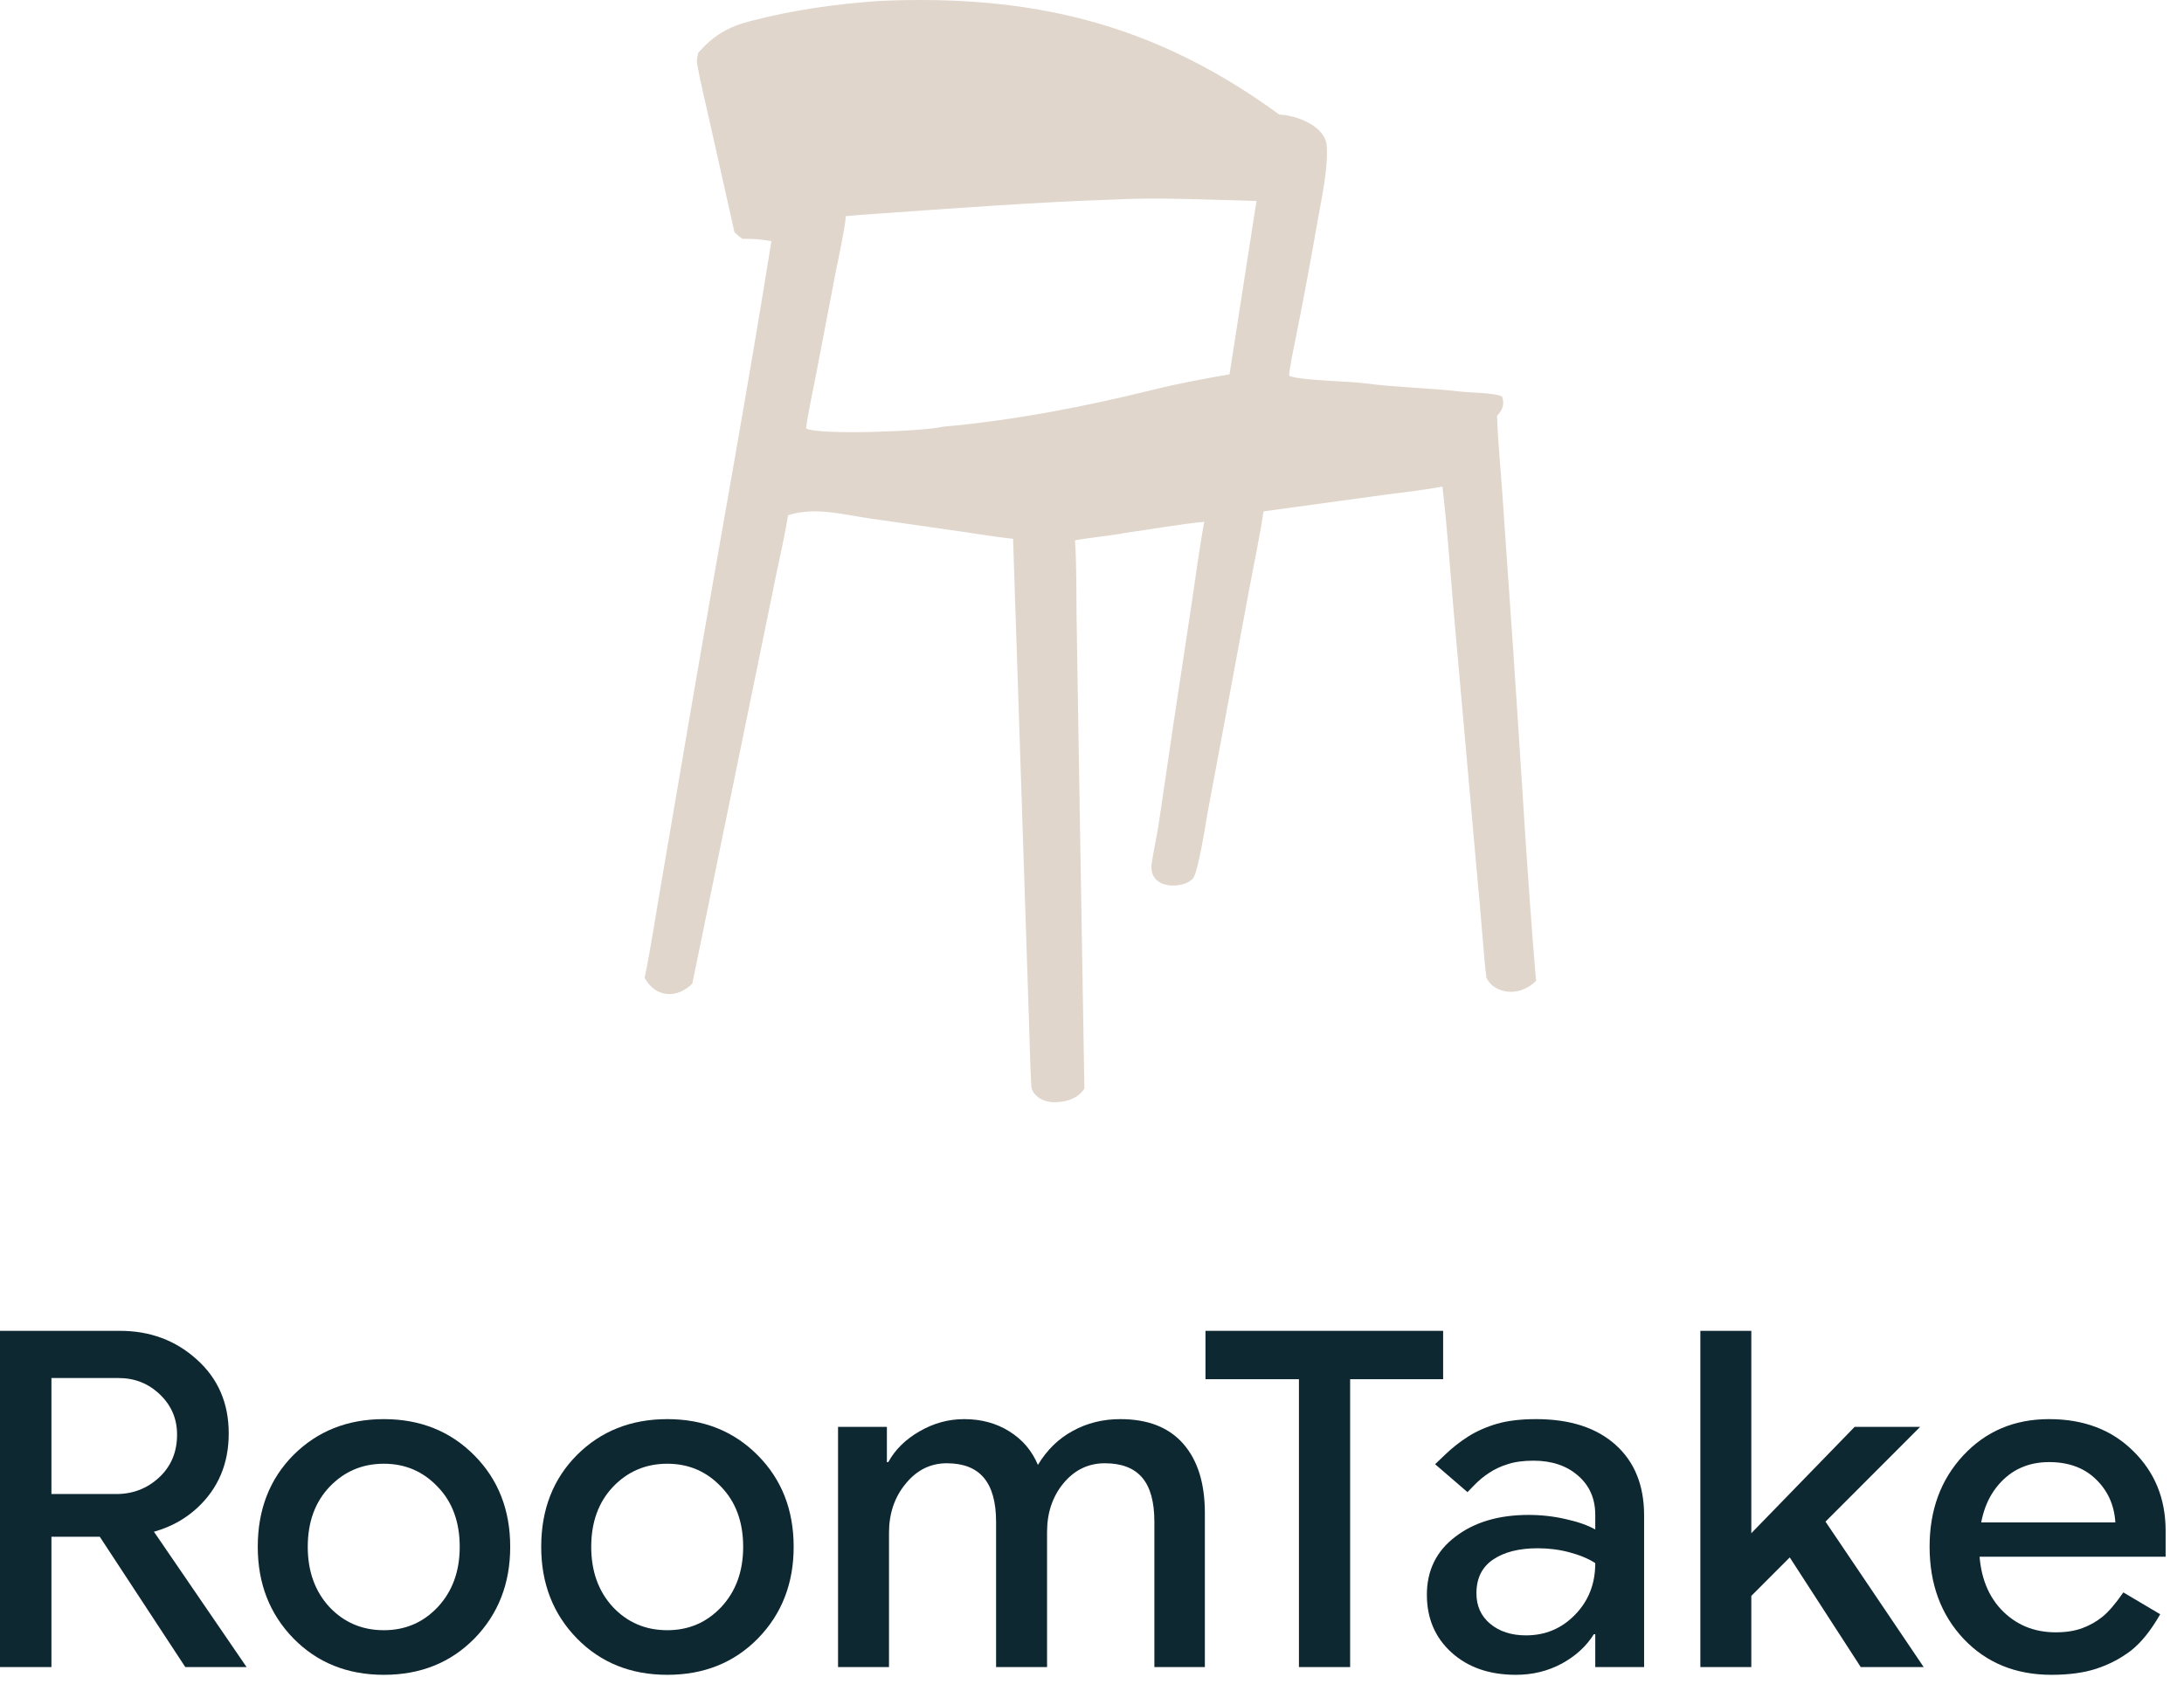
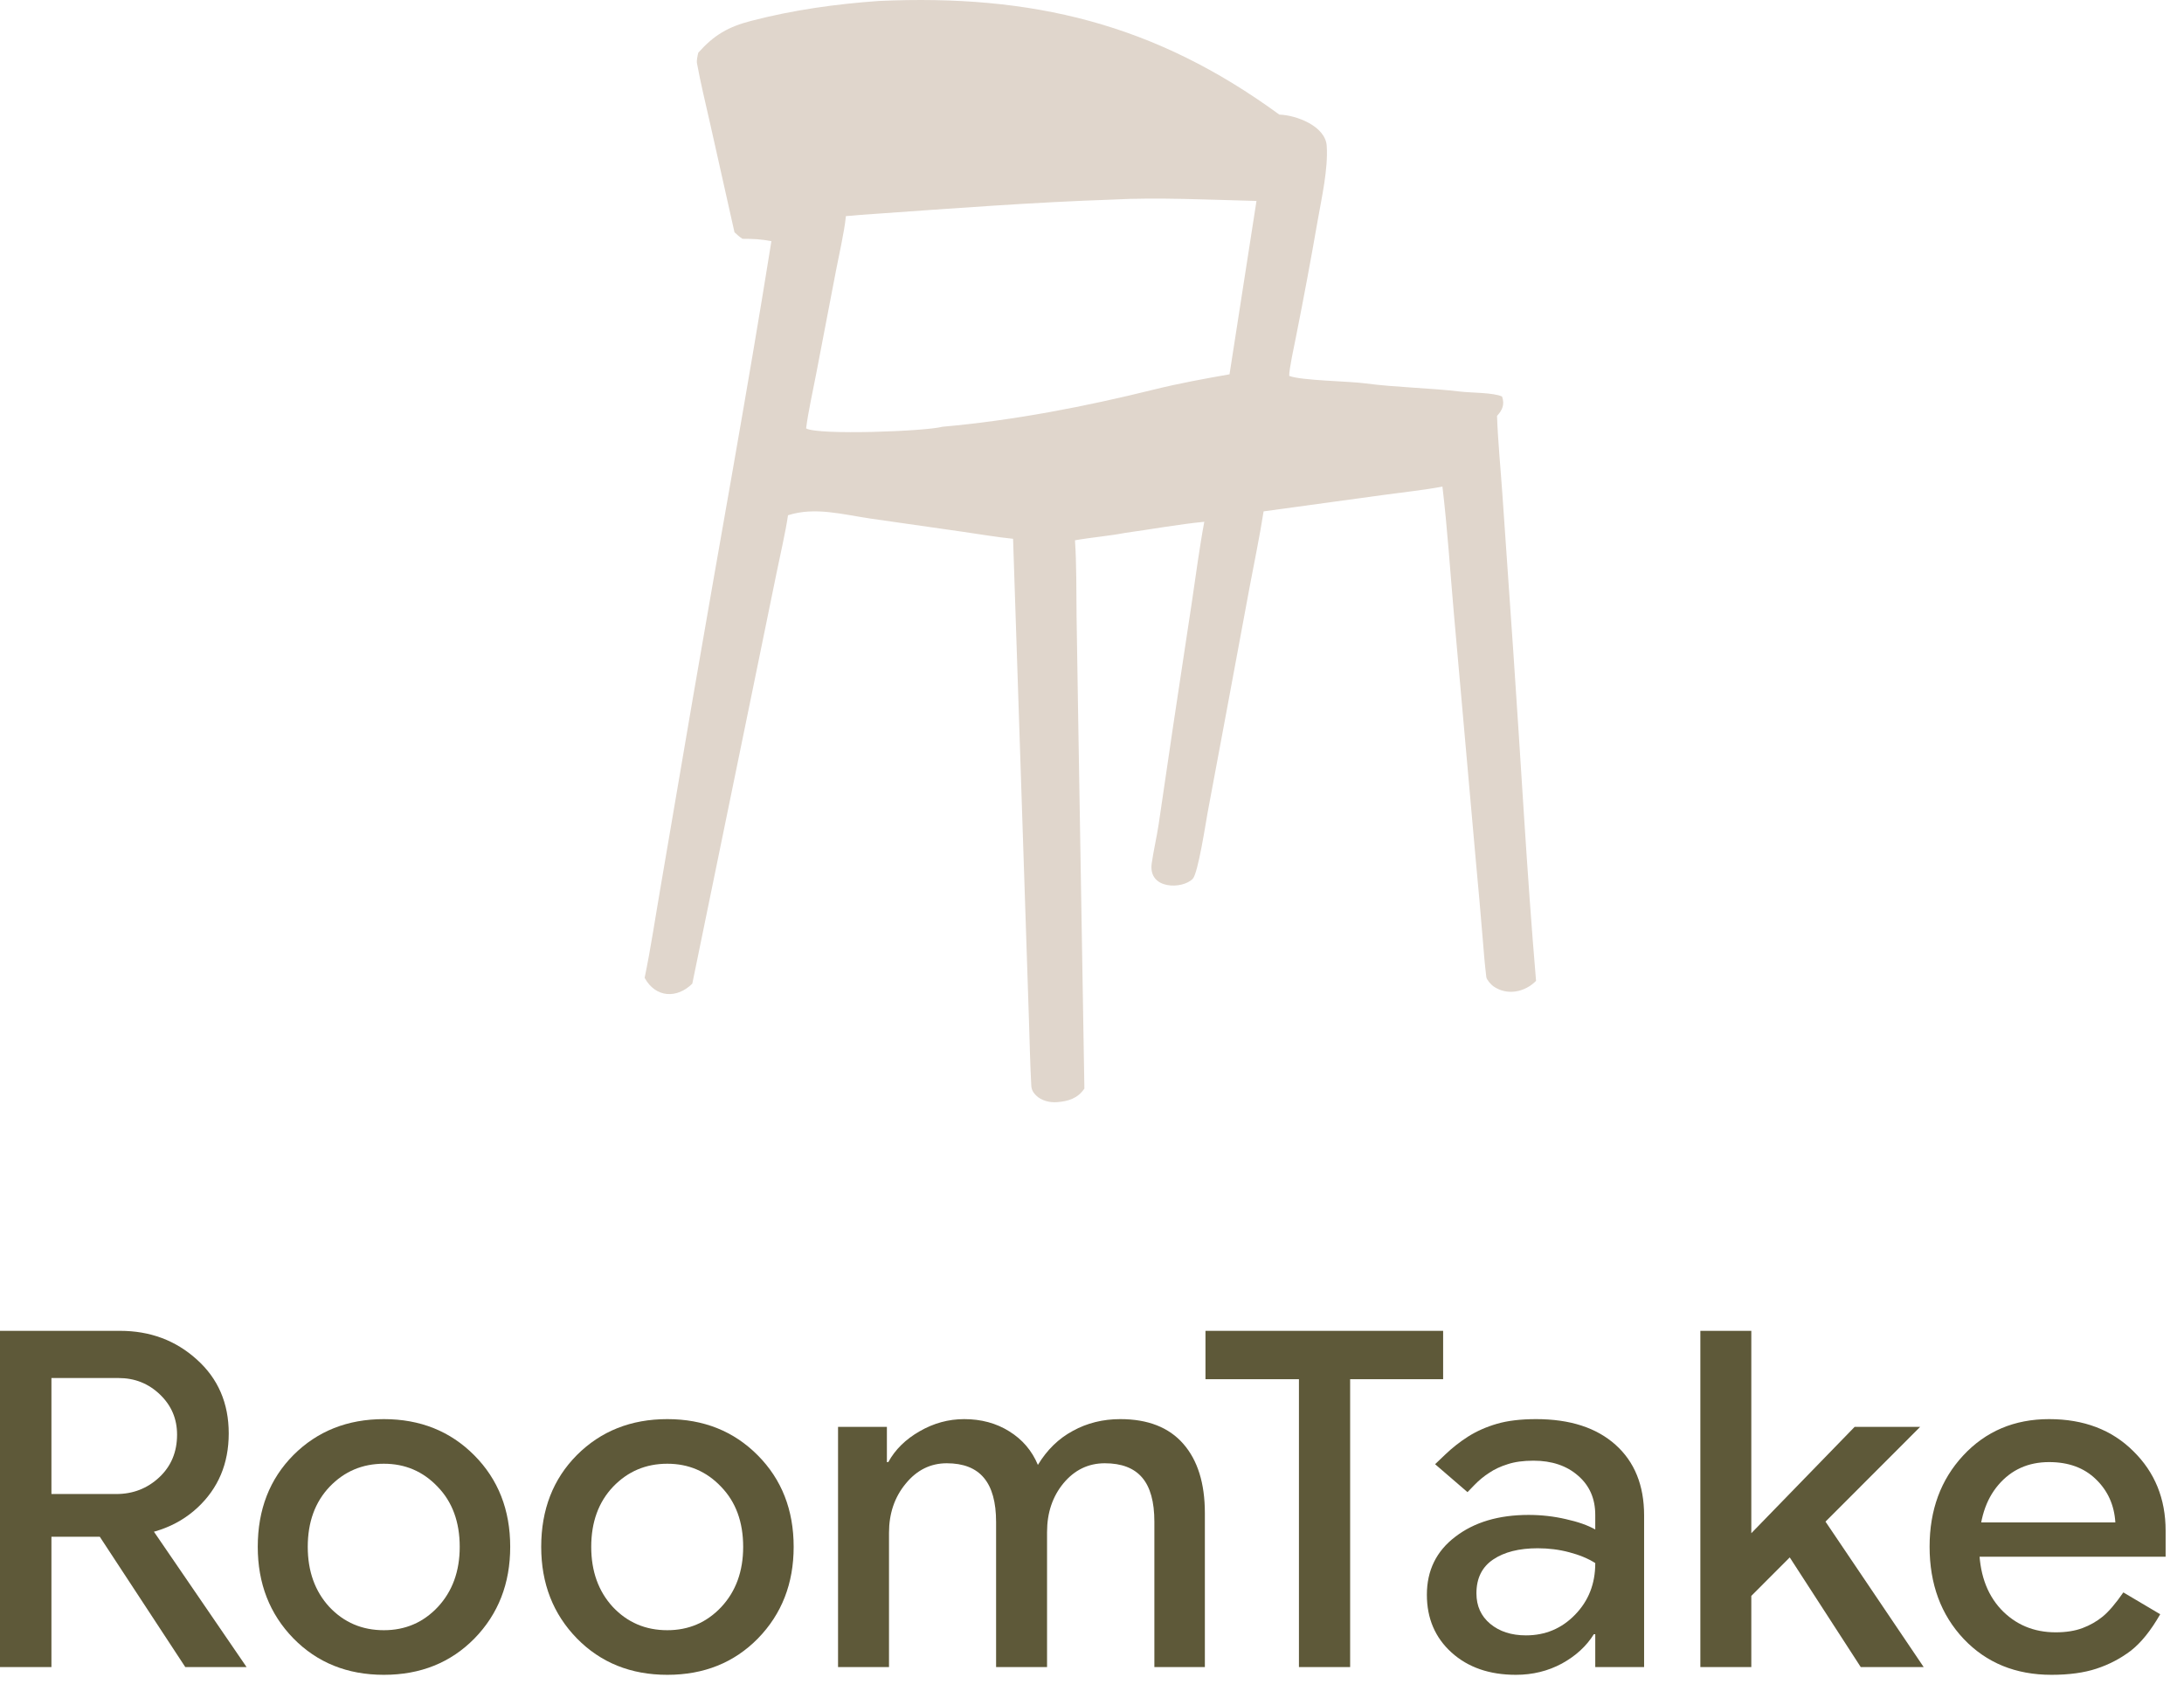
<svg xmlns="http://www.w3.org/2000/svg" width="93" height="72" viewBox="0 0 93 72" fill="none">
-   <path d="M87.357 71.33C85.83 71.33 84.584 70.82 83.617 69.8C82.65 68.773 82.167 67.463 82.167 65.87C82.167 64.31 82.644 63.016 83.597 61.99C84.557 60.956 85.777 60.44 87.257 60.44C88.73 60.44 89.924 60.893 90.837 61.8C91.757 62.7 92.217 63.83 92.217 65.19V66.3H83.327V64.84H90.077C90.03 64.1 89.754 63.486 89.247 63C88.747 62.513 88.084 62.27 87.257 62.27C86.37 62.27 85.65 62.593 85.097 63.24C84.55 63.88 84.277 64.746 84.277 65.84C84.277 66.966 84.584 67.863 85.197 68.53C85.817 69.19 86.597 69.52 87.537 69.52C87.977 69.52 88.357 69.46 88.677 69.34C88.997 69.22 89.284 69.056 89.537 68.85C89.797 68.636 90.09 68.293 90.417 67.82L91.987 68.75C91.587 69.45 91.167 69.97 90.727 70.31C90.287 70.643 89.8 70.896 89.267 71.07C88.74 71.243 88.103 71.33 87.357 71.33Z" fill="#0E2832" />
-   <path d="M73.525 69.02V66.38L78.975 60.77H81.765L73.525 69.02ZM72.405 71V56.68H74.575V71H72.405ZM79.235 71L75.785 65.67L77.305 64.17L81.915 71H79.235Z" fill="#0E2832" />
-   <path d="M64.55 71.33C63.423 71.33 62.51 71.013 61.81 70.38C61.11 69.746 60.76 68.926 60.76 67.92C60.76 66.886 61.163 66.063 61.97 65.45C62.776 64.83 63.816 64.52 65.09 64.52C65.636 64.52 66.166 64.58 66.68 64.7C67.193 64.813 67.61 64.96 67.93 65.14V64.52C67.93 63.826 67.686 63.27 67.2 62.85C66.713 62.423 66.08 62.21 65.3 62.21C64.866 62.21 64.5 62.26 64.2 62.36C63.9 62.453 63.636 62.576 63.41 62.73C63.183 62.876 62.973 63.05 62.78 63.25C62.586 63.45 62.49 63.55 62.49 63.55L61.11 62.36C61.11 62.36 61.256 62.22 61.55 61.94C61.843 61.66 62.166 61.406 62.52 61.18C62.88 60.953 63.286 60.773 63.74 60.64C64.2 60.506 64.756 60.44 65.41 60.44C66.85 60.44 67.976 60.803 68.79 61.53C69.603 62.256 70.01 63.26 70.01 64.54V71H67.93V68.63L68.56 69.6H67.87C67.556 70.106 67.103 70.523 66.51 70.85C65.916 71.17 65.263 71.33 64.55 71.33ZM64.98 69.65C65.806 69.65 66.503 69.356 67.07 68.77C67.643 68.183 67.93 67.453 67.93 66.58V66.57C67.623 66.376 67.253 66.223 66.82 66.11C66.393 65.996 65.946 65.94 65.48 65.94C64.686 65.94 64.053 66.1 63.58 66.42C63.106 66.74 62.87 67.22 62.87 67.86C62.87 68.4 63.066 68.833 63.46 69.16C63.853 69.486 64.36 69.65 64.98 69.65Z" fill="#0E2832" />
-   <path d="M55.312 71V57.73H57.492V71H55.312ZM51.332 58.74V56.68H61.452V58.74H51.332Z" fill="#0E2832" />
-   <path d="M35.686 71V60.77H37.766V62.52L37.556 62.27H37.826C38.119 61.736 38.563 61.3 39.156 60.96C39.756 60.613 40.389 60.44 41.056 60.44C41.783 60.44 42.423 60.613 42.976 60.96C43.536 61.306 43.943 61.783 44.196 62.39C44.583 61.75 45.079 61.266 45.686 60.94C46.293 60.606 46.966 60.44 47.706 60.44C48.879 60.44 49.773 60.79 50.386 61.49C50.999 62.19 51.306 63.173 51.306 64.44V71H49.156V64.81C49.156 63.963 48.983 63.336 48.636 62.93C48.289 62.523 47.759 62.32 47.046 62.32C46.346 62.32 45.759 62.603 45.286 63.17C44.819 63.736 44.586 64.43 44.586 65.25V71H42.416V64.82C42.416 63.98 42.243 63.353 41.896 62.94C41.549 62.526 41.023 62.32 40.316 62.32C39.623 62.32 39.039 62.61 38.566 63.19C38.093 63.763 37.856 64.46 37.856 65.28V71H35.686Z" fill="#0E2832" />
-   <path d="M28.416 71.33C26.862 71.33 25.579 70.813 24.566 69.78C23.552 68.74 23.046 67.44 23.046 65.88C23.046 64.293 23.552 62.99 24.566 61.97C25.586 60.95 26.869 60.44 28.416 60.44C29.962 60.44 31.246 60.953 32.266 61.98C33.286 63.006 33.796 64.306 33.796 65.88C33.796 67.44 33.289 68.74 32.276 69.78C31.262 70.813 29.976 71.33 28.416 71.33ZM28.416 69.43C29.329 69.43 30.096 69.1 30.716 68.44C31.336 67.773 31.646 66.92 31.646 65.88C31.646 64.82 31.332 63.966 30.706 63.32C30.086 62.666 29.322 62.34 28.416 62.34C27.502 62.34 26.732 62.666 26.106 63.32C25.486 63.973 25.176 64.826 25.176 65.88C25.176 66.92 25.482 67.773 26.096 68.44C26.716 69.1 27.489 69.43 28.416 69.43Z" fill="#0E2832" />
-   <path d="M16.346 71.33C14.792 71.33 13.509 70.813 12.495 69.78C11.482 68.74 10.976 67.44 10.976 65.88C10.976 64.293 11.482 62.99 12.495 61.97C13.515 60.95 14.799 60.44 16.346 60.44C17.892 60.44 19.175 60.953 20.195 61.98C21.215 63.006 21.726 64.306 21.726 65.88C21.726 67.44 21.219 68.74 20.206 69.78C19.192 70.813 17.905 71.33 16.346 71.33ZM16.346 69.43C17.259 69.43 18.026 69.1 18.645 68.44C19.265 67.773 19.576 66.92 19.576 65.88C19.576 64.82 19.262 63.966 18.636 63.32C18.015 62.666 17.252 62.34 16.346 62.34C15.432 62.34 14.662 62.666 14.036 63.32C13.415 63.973 13.105 64.826 13.105 65.88C13.105 66.92 13.412 67.773 14.025 68.44C14.646 69.1 15.419 69.43 16.346 69.43Z" fill="#0E2832" />
-   <path d="M0 71V56.68H5.11C6.39 56.68 7.48 57.086 8.38 57.9C9.287 58.713 9.74 59.763 9.74 61.05C9.74 62.336 9.293 63.393 8.4 64.22C7.513 65.04 6.337 65.45 4.87 65.45H1.04V63.63H4.95C5.663 63.63 6.273 63.393 6.78 62.92C7.287 62.446 7.54 61.84 7.54 61.1C7.54 60.426 7.297 59.856 6.81 59.39C6.323 58.923 5.737 58.69 5.05 58.69H2.19V71H0ZM7.89 71L3.62 64.49L5.97 64.38L10.5 71H7.89Z" fill="#0E2832" />
+   <path d="M87.357 71.33C85.83 71.33 84.584 70.82 83.617 69.8C82.65 68.773 82.167 67.463 82.167 65.87C82.167 64.31 82.644 63.016 83.597 61.99C84.557 60.956 85.777 60.44 87.257 60.44C88.73 60.44 89.924 60.893 90.837 61.8C91.757 62.7 92.217 63.83 92.217 65.19V66.3H83.327V64.84H90.077C90.03 64.1 89.754 63.486 89.247 63C88.747 62.513 88.084 62.27 87.257 62.27C86.37 62.27 85.65 62.593 85.097 63.24C84.55 63.88 84.277 64.746 84.277 65.84C84.277 66.966 84.584 67.863 85.197 68.53C85.817 69.19 86.597 69.52 87.537 69.52C87.977 69.52 88.357 69.46 88.677 69.34C88.997 69.22 89.284 69.056 89.537 68.85C89.797 68.636 90.09 68.293 90.417 67.82L91.987 68.75C91.587 69.45 91.167 69.97 90.727 70.31C90.287 70.643 89.8 70.896 89.267 71.07C88.74 71.243 88.103 71.33 87.357 71.33Z" fill="#5E5939" />
+   <path d="M73.525 69.02V66.38L78.975 60.77H81.765L73.525 69.02ZM72.405 71V56.68H74.575V71H72.405ZM79.235 71L75.785 65.67L77.305 64.17L81.915 71H79.235Z" fill="#5E5939" />
+   <path d="M64.55 71.33C63.423 71.33 62.51 71.013 61.81 70.38C61.11 69.746 60.76 68.926 60.76 67.92C60.76 66.886 61.163 66.063 61.97 65.45C62.776 64.83 63.816 64.52 65.09 64.52C65.636 64.52 66.166 64.58 66.68 64.7C67.193 64.813 67.61 64.96 67.93 65.14V64.52C67.93 63.826 67.686 63.27 67.2 62.85C66.713 62.423 66.08 62.21 65.3 62.21C64.866 62.21 64.5 62.26 64.2 62.36C63.9 62.453 63.636 62.576 63.41 62.73C63.183 62.876 62.973 63.05 62.78 63.25C62.586 63.45 62.49 63.55 62.49 63.55L61.11 62.36C61.11 62.36 61.256 62.22 61.55 61.94C61.843 61.66 62.166 61.406 62.52 61.18C62.88 60.953 63.286 60.773 63.74 60.64C64.2 60.506 64.756 60.44 65.41 60.44C66.85 60.44 67.976 60.803 68.79 61.53C69.603 62.256 70.01 63.26 70.01 64.54V71H67.93V68.63L68.56 69.6H67.87C67.556 70.106 67.103 70.523 66.51 70.85C65.916 71.17 65.263 71.33 64.55 71.33ZM64.98 69.65C65.806 69.65 66.503 69.356 67.07 68.77C67.643 68.183 67.93 67.453 67.93 66.58V66.57C67.623 66.376 67.253 66.223 66.82 66.11C66.393 65.996 65.946 65.94 65.48 65.94C64.686 65.94 64.053 66.1 63.58 66.42C63.106 66.74 62.87 67.22 62.87 67.86C62.87 68.4 63.066 68.833 63.46 69.16C63.853 69.486 64.36 69.65 64.98 69.65Z" fill="#5E5939" />
+   <path d="M55.312 71V57.73H57.492V71H55.312ZM51.332 58.74V56.68H61.452V58.74H51.332Z" fill="#5E5939" />
+   <path d="M35.686 71V60.77H37.766V62.52L37.556 62.27H37.826C38.119 61.736 38.563 61.3 39.156 60.96C39.756 60.613 40.389 60.44 41.056 60.44C41.783 60.44 42.423 60.613 42.976 60.96C43.536 61.306 43.943 61.783 44.196 62.39C44.583 61.75 45.079 61.266 45.686 60.94C46.293 60.606 46.966 60.44 47.706 60.44C48.879 60.44 49.773 60.79 50.386 61.49C50.999 62.19 51.306 63.173 51.306 64.44V71H49.156V64.81C49.156 63.963 48.983 63.336 48.636 62.93C48.289 62.523 47.759 62.32 47.046 62.32C46.346 62.32 45.759 62.603 45.286 63.17C44.819 63.736 44.586 64.43 44.586 65.25V71H42.416V64.82C42.416 63.98 42.243 63.353 41.896 62.94C41.549 62.526 41.023 62.32 40.316 62.32C39.623 62.32 39.039 62.61 38.566 63.19C38.093 63.763 37.856 64.46 37.856 65.28V71H35.686Z" fill="#5E5939" />
+   <path d="M28.416 71.33C26.862 71.33 25.579 70.813 24.566 69.78C23.552 68.74 23.046 67.44 23.046 65.88C23.046 64.293 23.552 62.99 24.566 61.97C25.586 60.95 26.869 60.44 28.416 60.44C29.962 60.44 31.246 60.953 32.266 61.98C33.286 63.006 33.796 64.306 33.796 65.88C33.796 67.44 33.289 68.74 32.276 69.78C31.262 70.813 29.976 71.33 28.416 71.33ZM28.416 69.43C29.329 69.43 30.096 69.1 30.716 68.44C31.336 67.773 31.646 66.92 31.646 65.88C31.646 64.82 31.332 63.966 30.706 63.32C30.086 62.666 29.322 62.34 28.416 62.34C27.502 62.34 26.732 62.666 26.106 63.32C25.486 63.973 25.176 64.826 25.176 65.88C25.176 66.92 25.482 67.773 26.096 68.44C26.716 69.1 27.489 69.43 28.416 69.43Z" fill="#5E5939" />
+   <path d="M16.346 71.33C14.792 71.33 13.509 70.813 12.495 69.78C11.482 68.74 10.976 67.44 10.976 65.88C10.976 64.293 11.482 62.99 12.495 61.97C13.515 60.95 14.799 60.44 16.346 60.44C17.892 60.44 19.175 60.953 20.195 61.98C21.215 63.006 21.726 64.306 21.726 65.88C21.726 67.44 21.219 68.74 20.206 69.78C19.192 70.813 17.905 71.33 16.346 71.33ZM16.346 69.43C17.259 69.43 18.026 69.1 18.645 68.44C19.265 67.773 19.576 66.92 19.576 65.88C19.576 64.82 19.262 63.966 18.636 63.32C18.015 62.666 17.252 62.34 16.346 62.34C15.432 62.34 14.662 62.666 14.036 63.32C13.415 63.973 13.105 64.826 13.105 65.88C13.105 66.92 13.412 67.773 14.025 68.44C14.646 69.1 15.419 69.43 16.346 69.43Z" fill="#5E5939" />
+   <path d="M0 71V56.68H5.11C6.39 56.68 7.48 57.086 8.38 57.9C9.287 58.713 9.74 59.763 9.74 61.05C9.74 62.336 9.293 63.393 8.4 64.22C7.513 65.04 6.337 65.45 4.87 65.45H1.04V63.63H4.95C5.663 63.63 6.273 63.393 6.78 62.92C7.287 62.446 7.54 61.84 7.54 61.1C7.54 60.426 7.297 59.856 6.81 59.39C6.323 58.923 5.737 58.69 5.05 58.69H2.19V71H0ZM7.89 71L3.62 64.49L5.97 64.38L10.5 71H7.89Z" fill="#5E5939" />
  <path d="M37.424 0.041C43.952 -0.252 49.172 1.001 54.477 4.881C55.205 4.903 56.44 5.372 56.495 6.211C56.559 7.203 56.282 8.405 56.109 9.399C55.821 11.053 55.514 12.703 55.185 14.349C55.129 14.634 54.882 15.77 54.898 16.01C55.431 16.212 57.408 16.23 58.148 16.329C59.4 16.497 60.917 16.524 62.191 16.678C62.642 16.732 63.593 16.716 63.961 16.887C64.082 17.229 63.971 17.471 63.747 17.713C63.783 18.766 63.904 20.01 63.977 21.076L64.443 27.801C64.762 32.398 65.018 37.197 65.409 41.775C64.936 42.257 64.176 42.417 63.589 42.004C63.499 41.941 63.306 41.729 63.292 41.619C63.223 41.068 63.18 40.508 63.135 39.953C63.044 38.849 62.947 37.746 62.843 36.644L61.91 26.133C61.757 24.395 61.63 22.446 61.422 20.724C60.691 20.863 59.702 20.972 58.946 21.075L53.807 21.779C53.647 22.814 53.407 23.961 53.213 24.996L52.232 30.278L51.419 34.632C51.347 35.021 51.019 37.187 50.791 37.427C50.353 37.882 48.886 37.894 49.042 36.776C49.109 36.292 49.262 35.62 49.34 35.096L49.95 30.952L50.758 25.606C50.922 24.505 51.077 23.311 51.282 22.223C50.276 22.316 48.955 22.553 47.914 22.695C47.206 22.831 46.484 22.885 45.775 23.011C45.843 23.983 45.833 25.263 45.843 26.255L45.909 30.412L46.176 46.362C45.893 46.78 45.494 46.905 45.003 46.941C44.698 46.964 44.345 46.876 44.124 46.66C43.995 46.534 43.922 46.41 43.914 46.225C43.867 45.356 43.848 44.462 43.82 43.594L43.651 38.463L43.139 22.947C42.477 22.882 41.628 22.738 40.962 22.643L37.07 22.086C35.892 21.915 34.703 21.574 33.555 21.945C33.459 22.623 33.212 23.687 33.071 24.385L32.045 29.396L29.48 41.893C28.83 42.539 27.918 42.503 27.45 41.645C27.704 40.435 27.918 38.995 28.131 37.767L29.517 29.653C30.62 23.228 31.821 16.7 32.848 10.271C32.397 10.185 32.068 10.171 31.616 10.171C31.48 10.084 31.395 10 31.276 9.893L30.233 5.237C30.044 4.402 29.833 3.537 29.679 2.694C29.657 2.572 29.705 2.371 29.734 2.245C30.41 1.487 31.01 1.141 31.998 0.886C33.791 0.422 35.581 0.172 37.424 0.041ZM53.504 8.558C51.604 8.512 49.255 8.396 47.382 8.5C44.009 8.613 40.615 8.873 37.247 9.109C36.84 9.138 36.425 9.164 36.019 9.205L36.014 9.262C35.957 9.843 35.717 10.916 35.6 11.517L34.757 15.911C34.622 16.617 34.41 17.562 34.326 18.246C34.854 18.544 39.43 18.369 40.131 18.175C43.169 17.906 46.208 17.317 49.163 16.585C50.195 16.329 51.306 16.126 52.356 15.942L53.504 8.558Z" fill="#E0D6CC" />
</svg>
